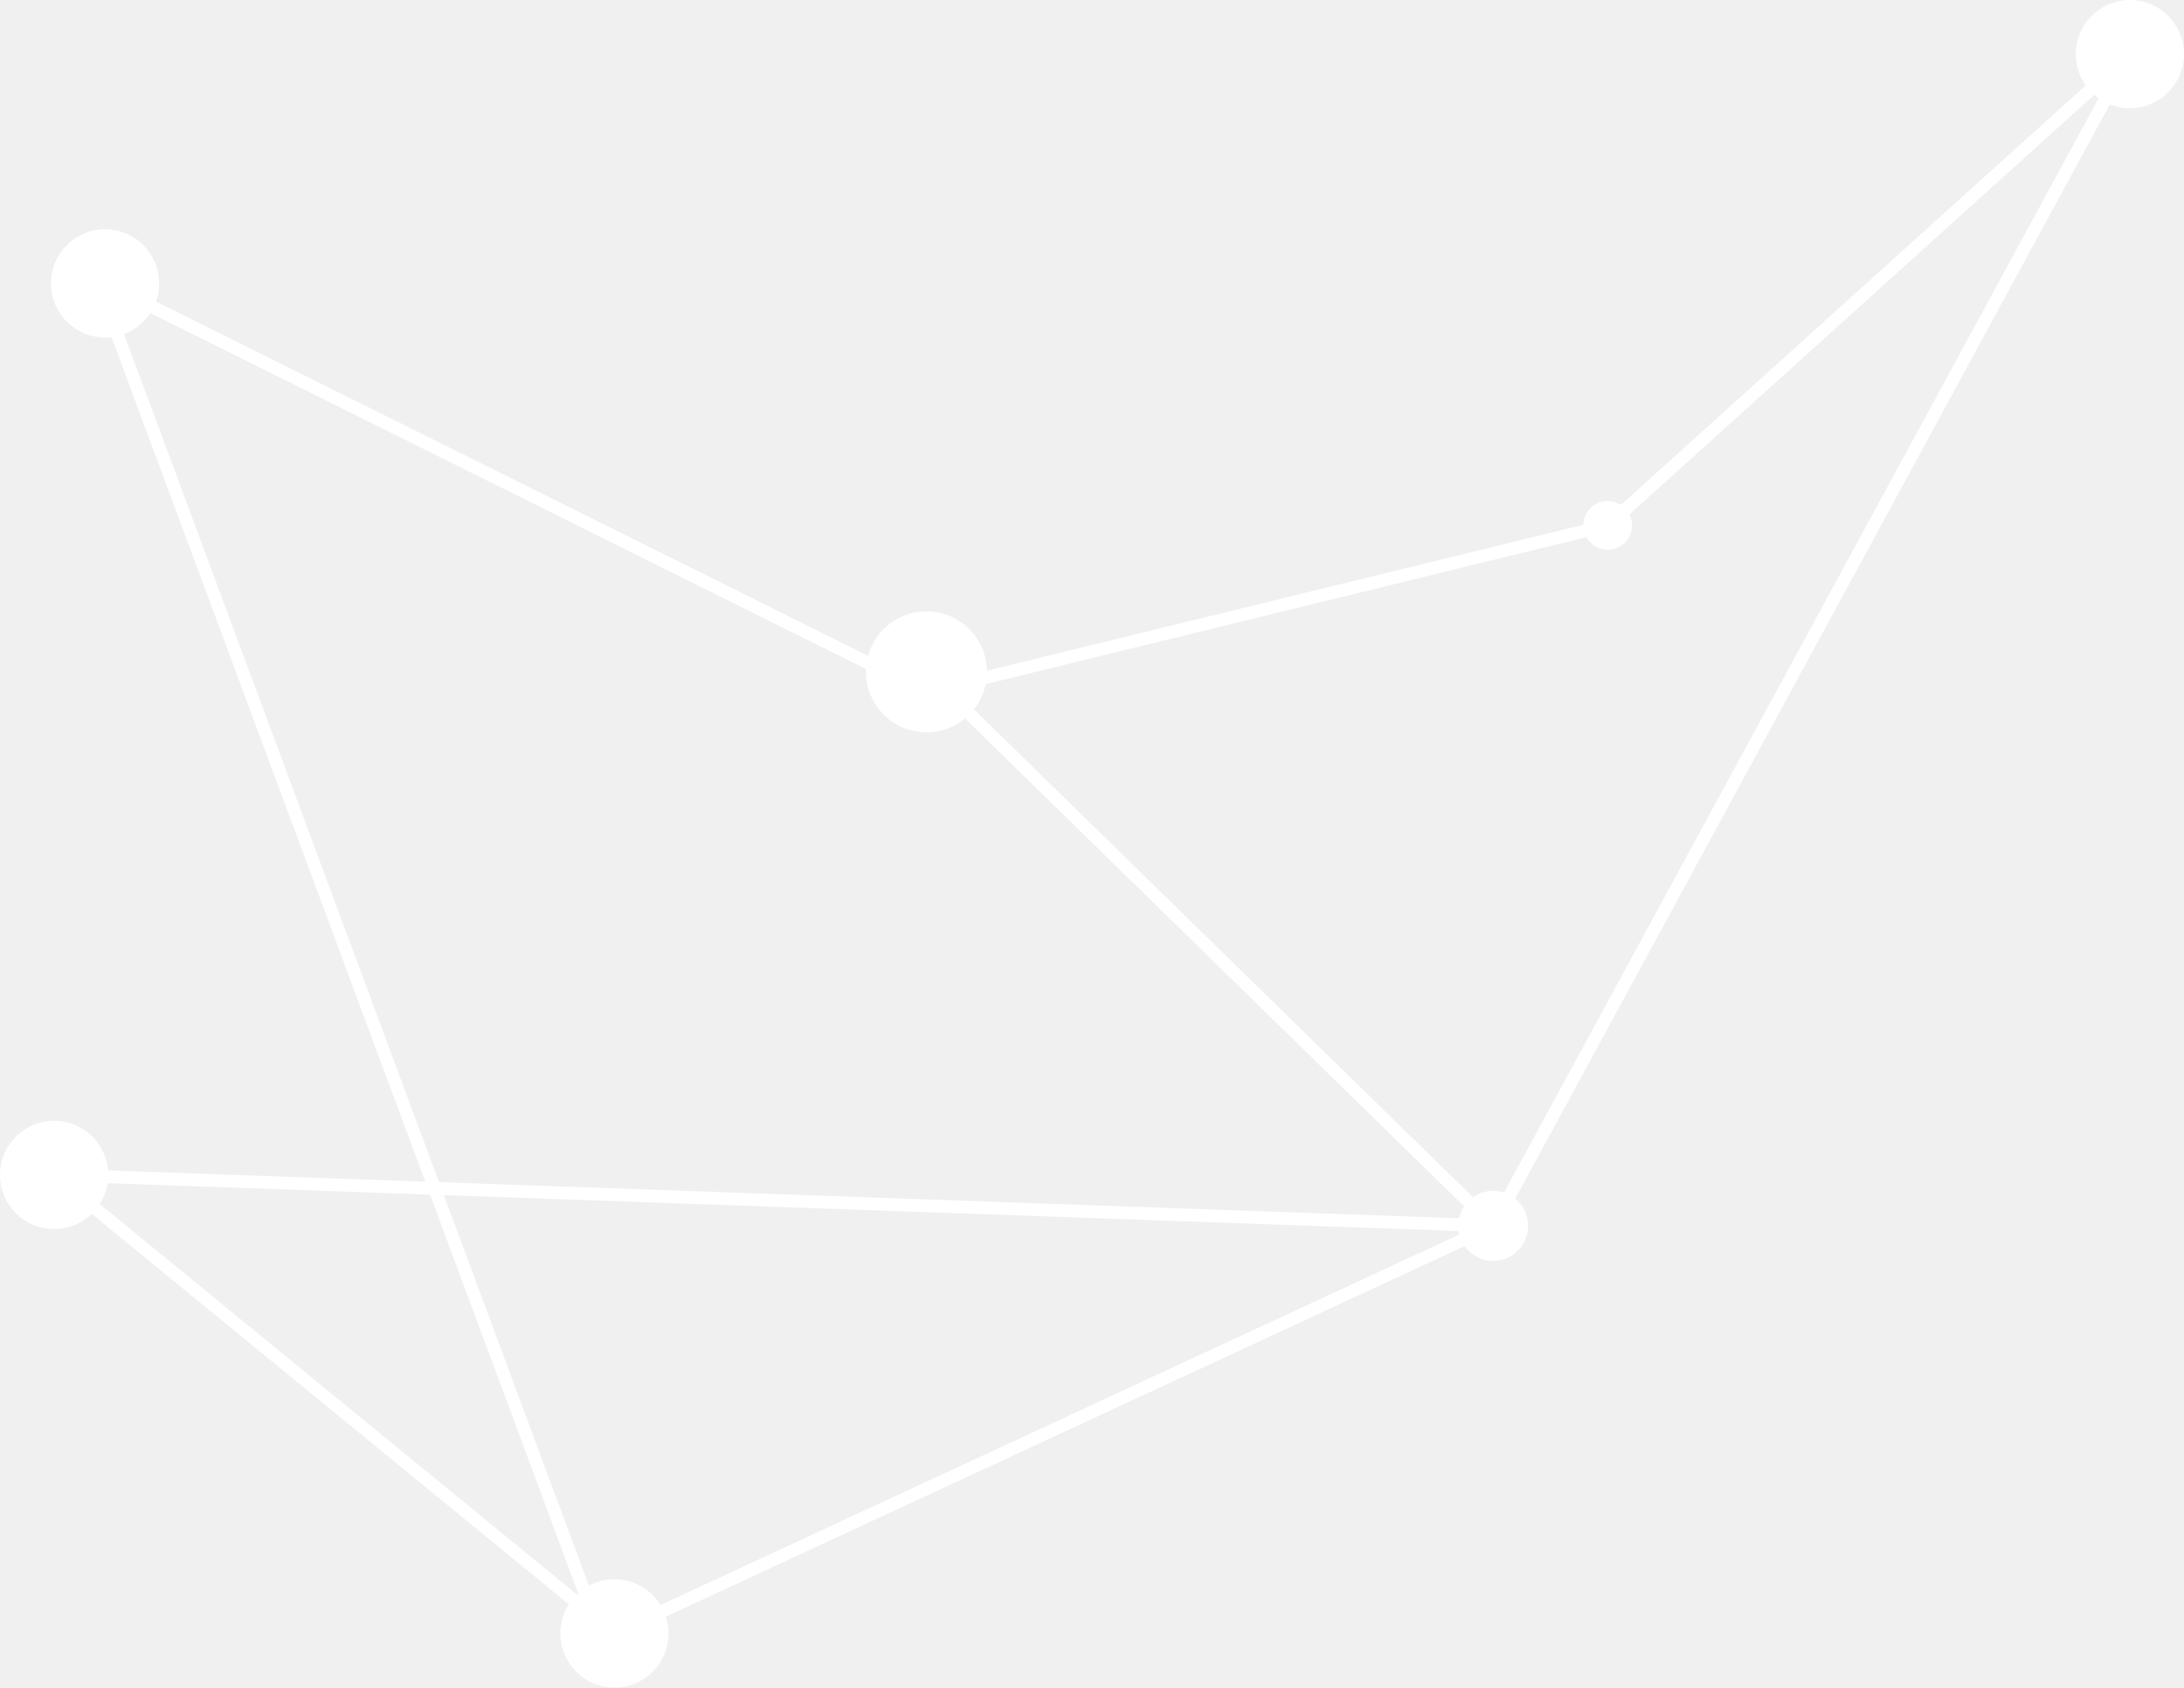
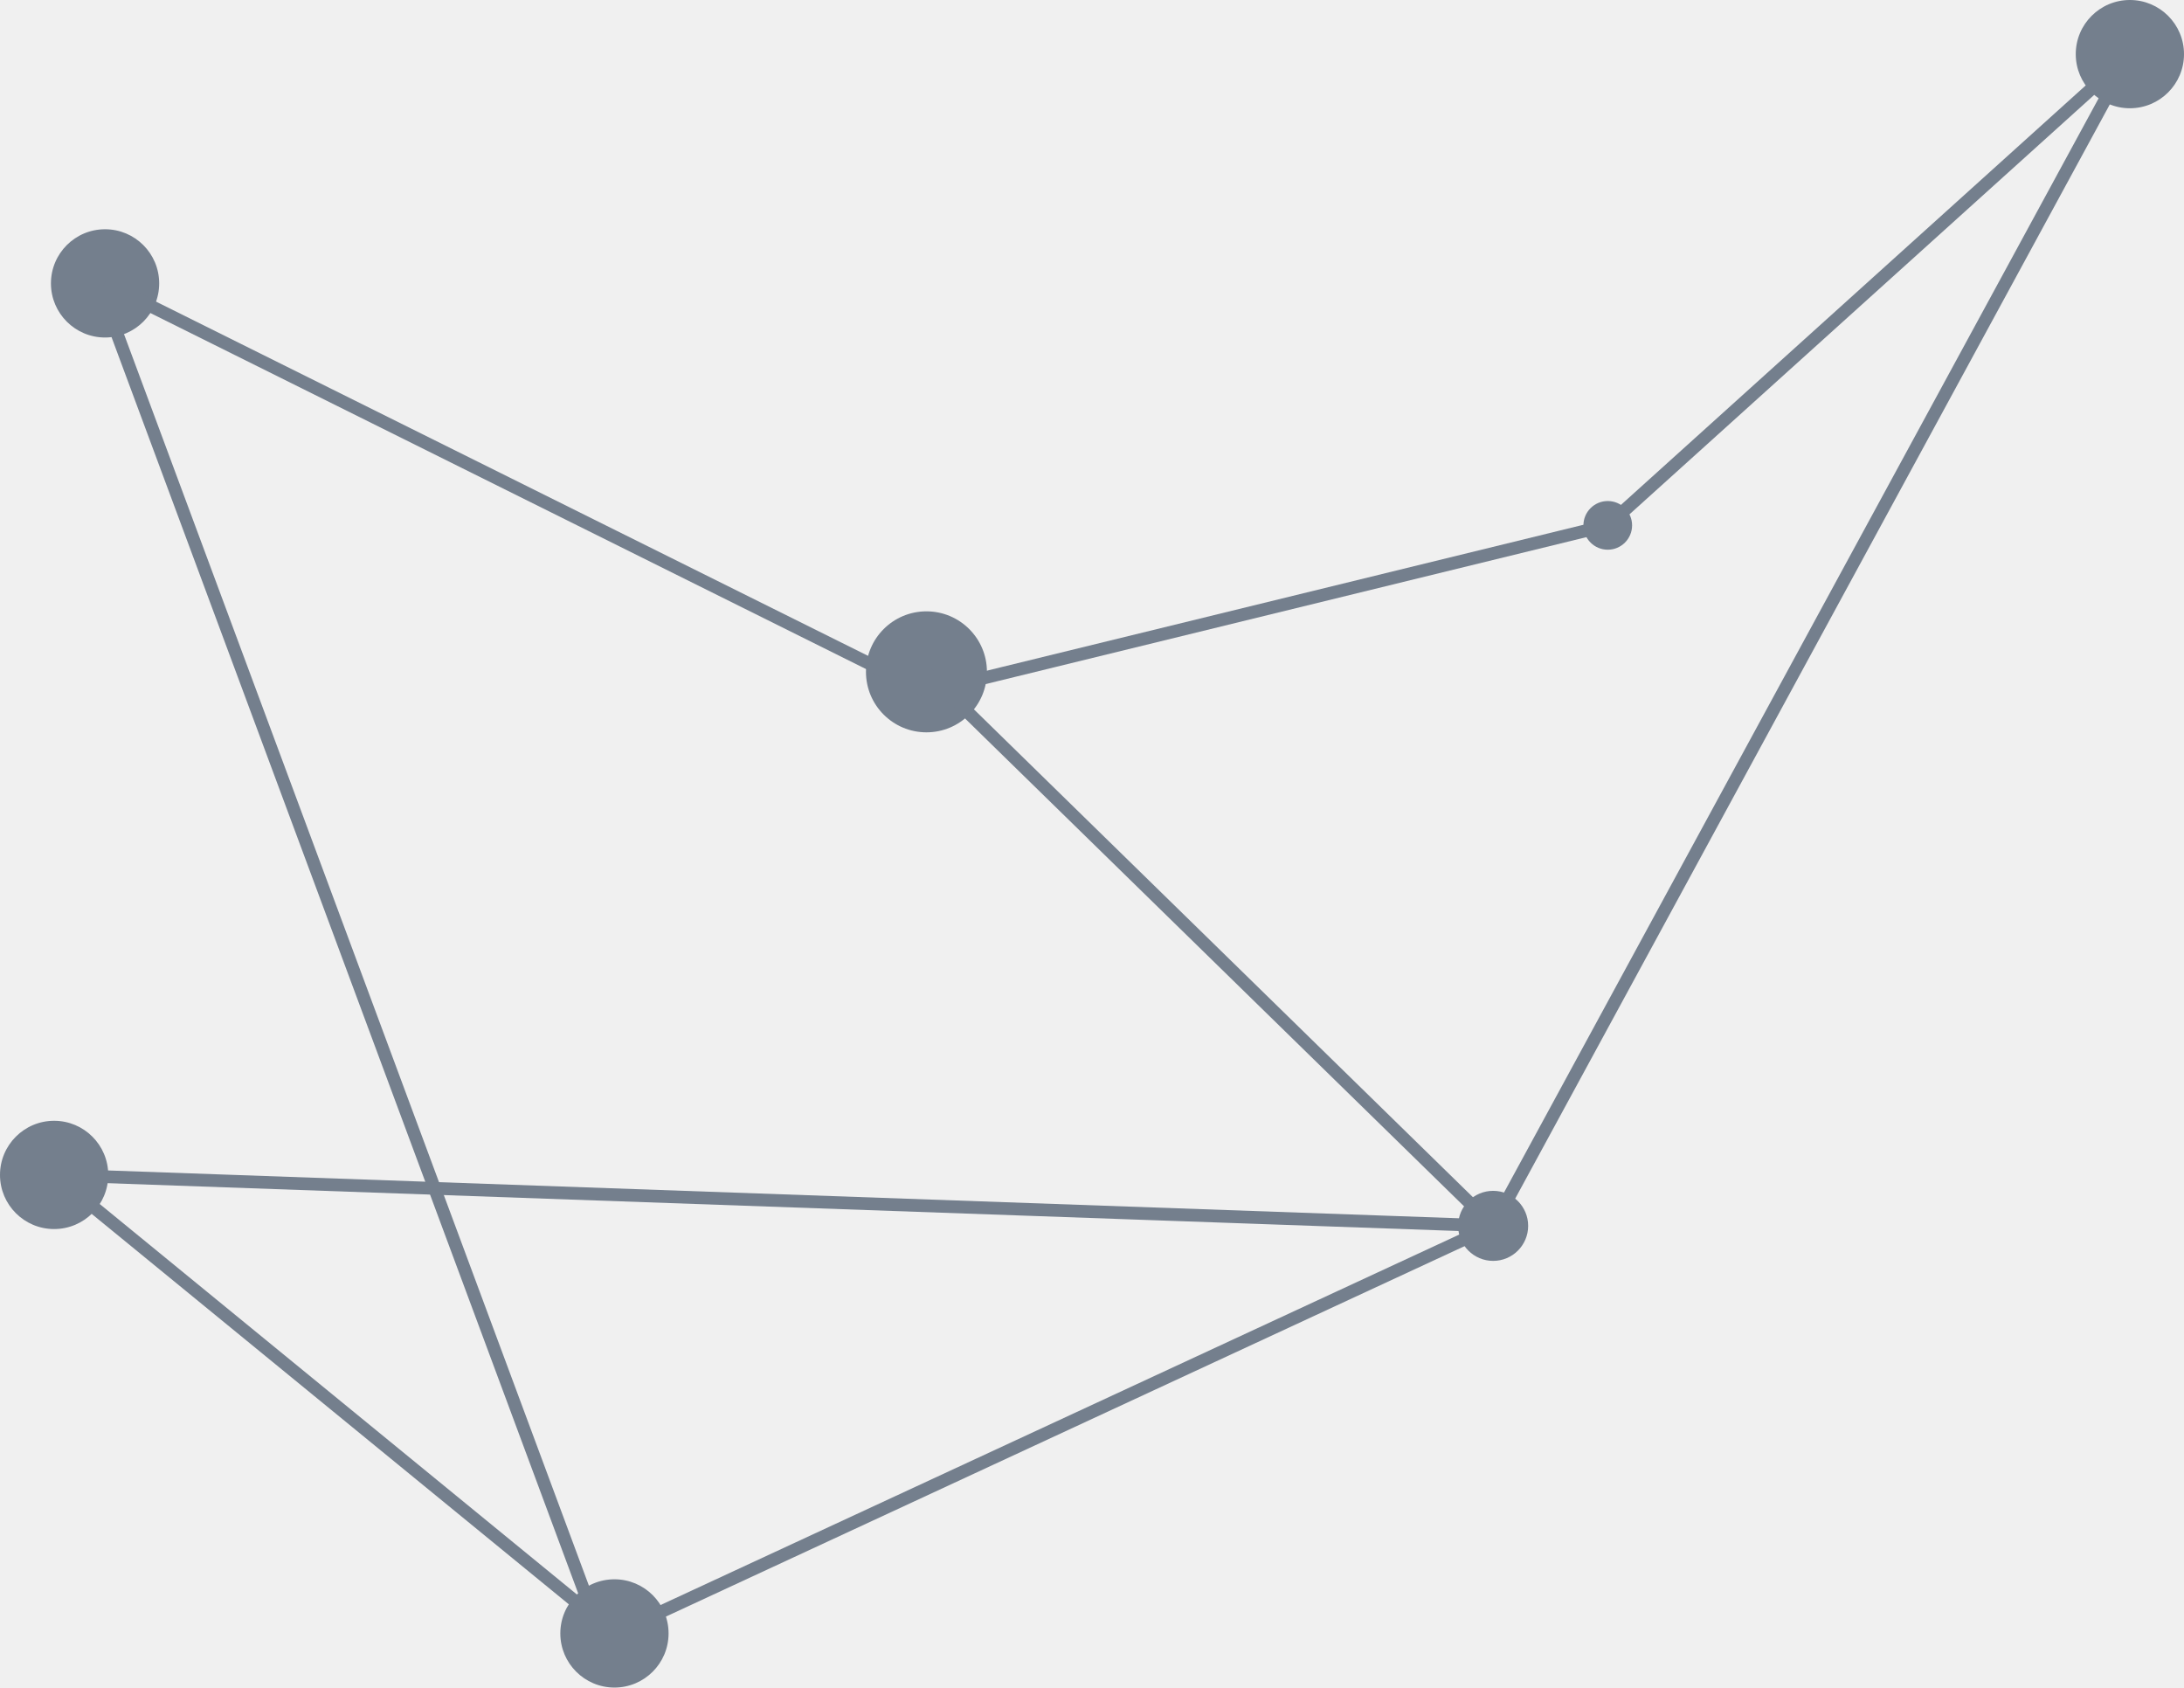
<svg xmlns="http://www.w3.org/2000/svg" version="1.1" id="background" x="0px" y="0px" width="171.5px" height="132.5px" viewBox="0 0 171.5 132.5" enable-background="new 0 0 171.5 132.5" xml:space="preserve">
-   <circle fill="#FFFFFF" cx="4.25" cy="92.25" r="4.25" />
-   <circle fill="#FFFFFF" cx="48.25" cy="128.25" r="4.25" />
-   <circle fill="#FFFFFF" cx="72.75" cy="52.75" r="4.75" />
-   <circle fill="#FFFFFF" cx="8.25" cy="22.25" r="4.25" />
-   <circle fill="#FFFFFF" cx="117.25" cy="96.25" r="2.75" />
-   <circle fill="#FFFFFF" cx="126.25" cy="41.25" r="1.911" />
-   <circle fill="#FFFFFF" cx="167.25" cy="4.25" r="4.25" />
-   <polyline fill="none" stroke="#FFFFFF" stroke-miterlimit="10" points="72.75,52.75 117.25,96.25 4.25,92.25 48.25,128.25   117.25,96.25 167.25,4.25 126.25,41.25 72.75,54.334 8.25,22.25 " />
-   <line fill="none" stroke="#FFFFFF" stroke-miterlimit="10" x1="48.25" y1="131.334" x2="8.5" y2="24.339" />
+   <circle fill="#747f8d" cx="4.25" cy="92.25" r="4.25" />
+   <circle fill="#747f8d" cx="48.25" cy="128.25" r="4.25" />
+   <circle fill="#747f8d" cx="72.75" cy="52.75" r="4.75" />
+   <circle fill="#747f8d" cx="8.25" cy="22.25" r="4.25" />
+   <circle fill="#747f8d" cx="117.25" cy="96.25" r="2.75" />
+   <circle fill="#747f8d" cx="126.25" cy="41.25" r="1.911" />
+   <circle fill="#747f8d" cx="167.25" cy="4.25" r="4.25" />
+   <polyline fill="none" stroke="#747f8d" stroke-miterlimit="10" points="72.75,52.75 117.25,96.25 4.25,92.25 48.25,128.25   117.25,96.25 167.25,4.25 126.25,41.25 72.75,54.334 8.25,22.25 " />
+   <line fill="none" stroke="#747f8d" stroke-miterlimit="10" x1="48.25" y1="131.334" x2="8.5" y2="24.339" />
</svg>
